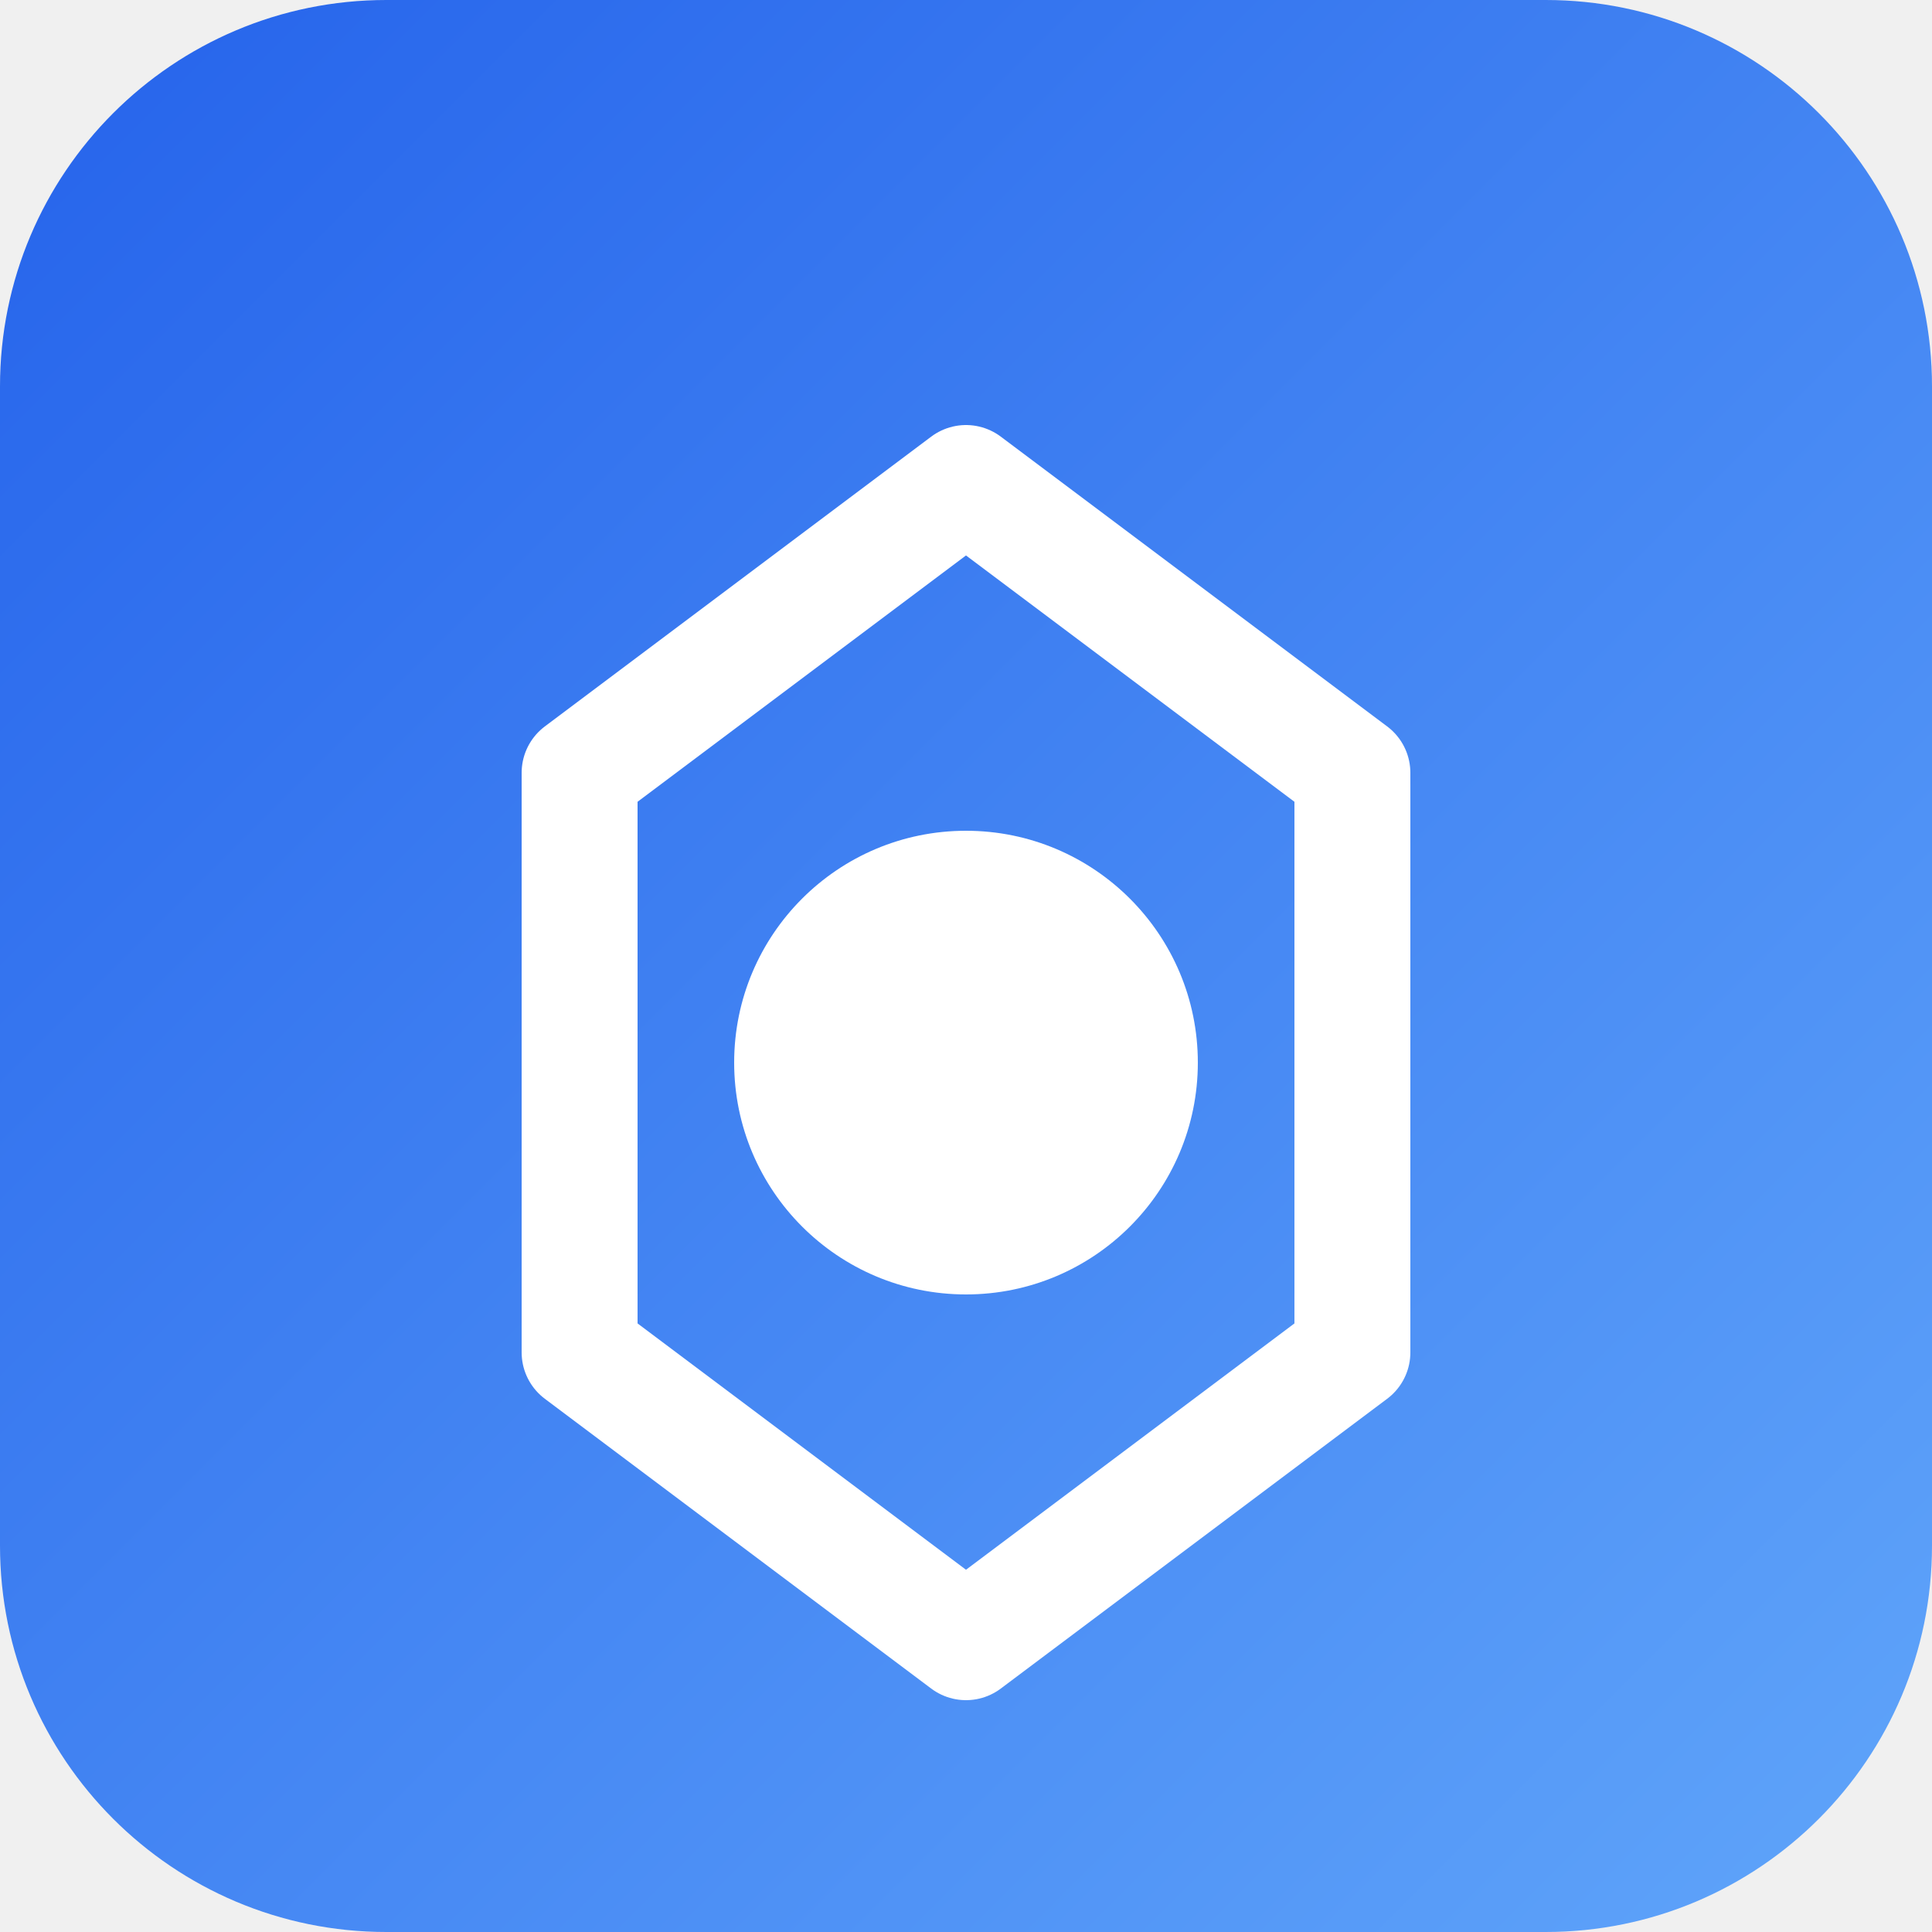
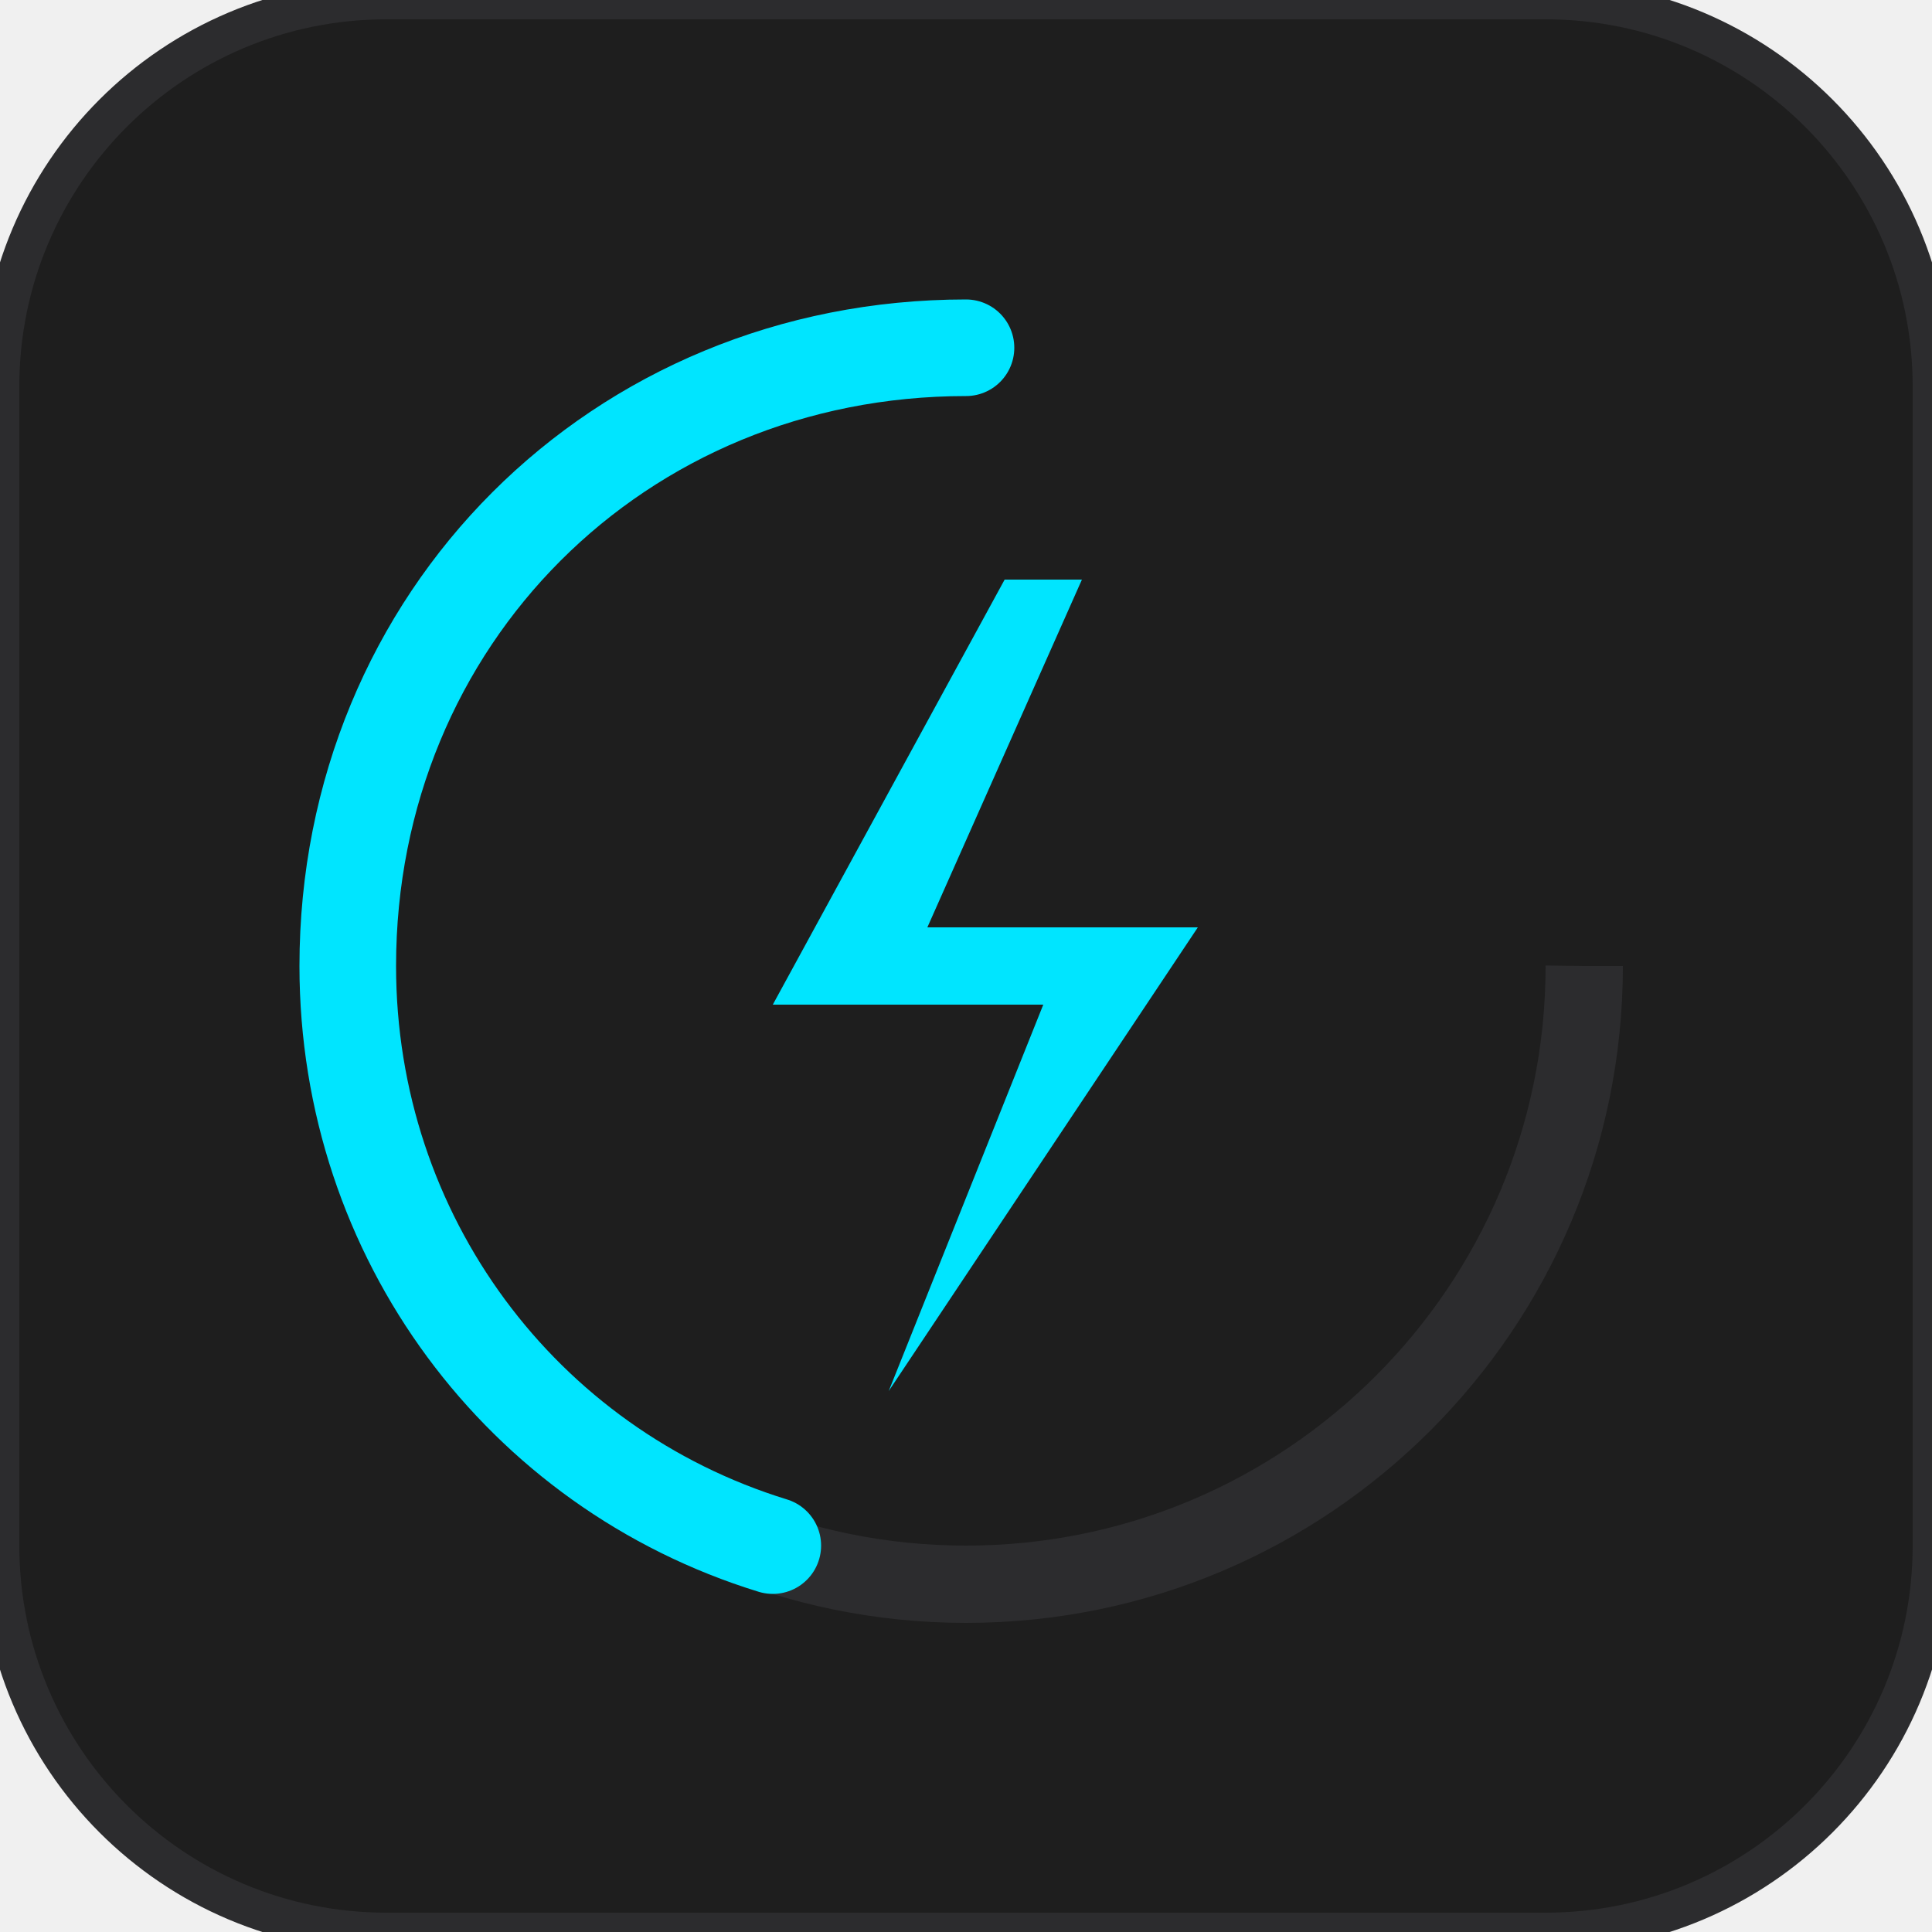
<svg xmlns="http://www.w3.org/2000/svg" viewBox="0 0 100 100" fill="none">
-   <rect width="100" height="100" rx="20" fill="url(#grad)" />
-   <path d="M30 40L50 25L70 40V70L50 85L30 70V40Z" stroke="#FFFFFF" stroke-width="6" stroke-linejoin="round" />
-   <circle cx="50" cy="55" r="12" fill="#FFFFFF" />
-   <defs>
-     <linearGradient id="grad" x1="0" y1="0" x2="100" y2="100" gradientUnits="userSpaceOnUse">
-       <stop stop-color="#2563EB" />
-       <stop offset="1" stop-color="#60A5FA" />
-     </linearGradient>
-   </defs>
+   <rect width="100" height="100" rx="20" fill="#1E1E1E" stroke="#2C2C2E" stroke-width="2" />
+   <circle cx="50" cy="50" r="32" stroke="#2C2C2E" stroke-width="4" stroke-dasharray="150" />
+   <path d="M50 18 C32 18 18 32 18 50 C18 64 27 76 40 80" stroke="#00E5FF" stroke-width="5" stroke-linecap="round" />
+   <path d="M52 30 L40 52 H54 L46 72 L62 48 H48 L56 30 Z" fill="#00E5FF" />
</svg>
